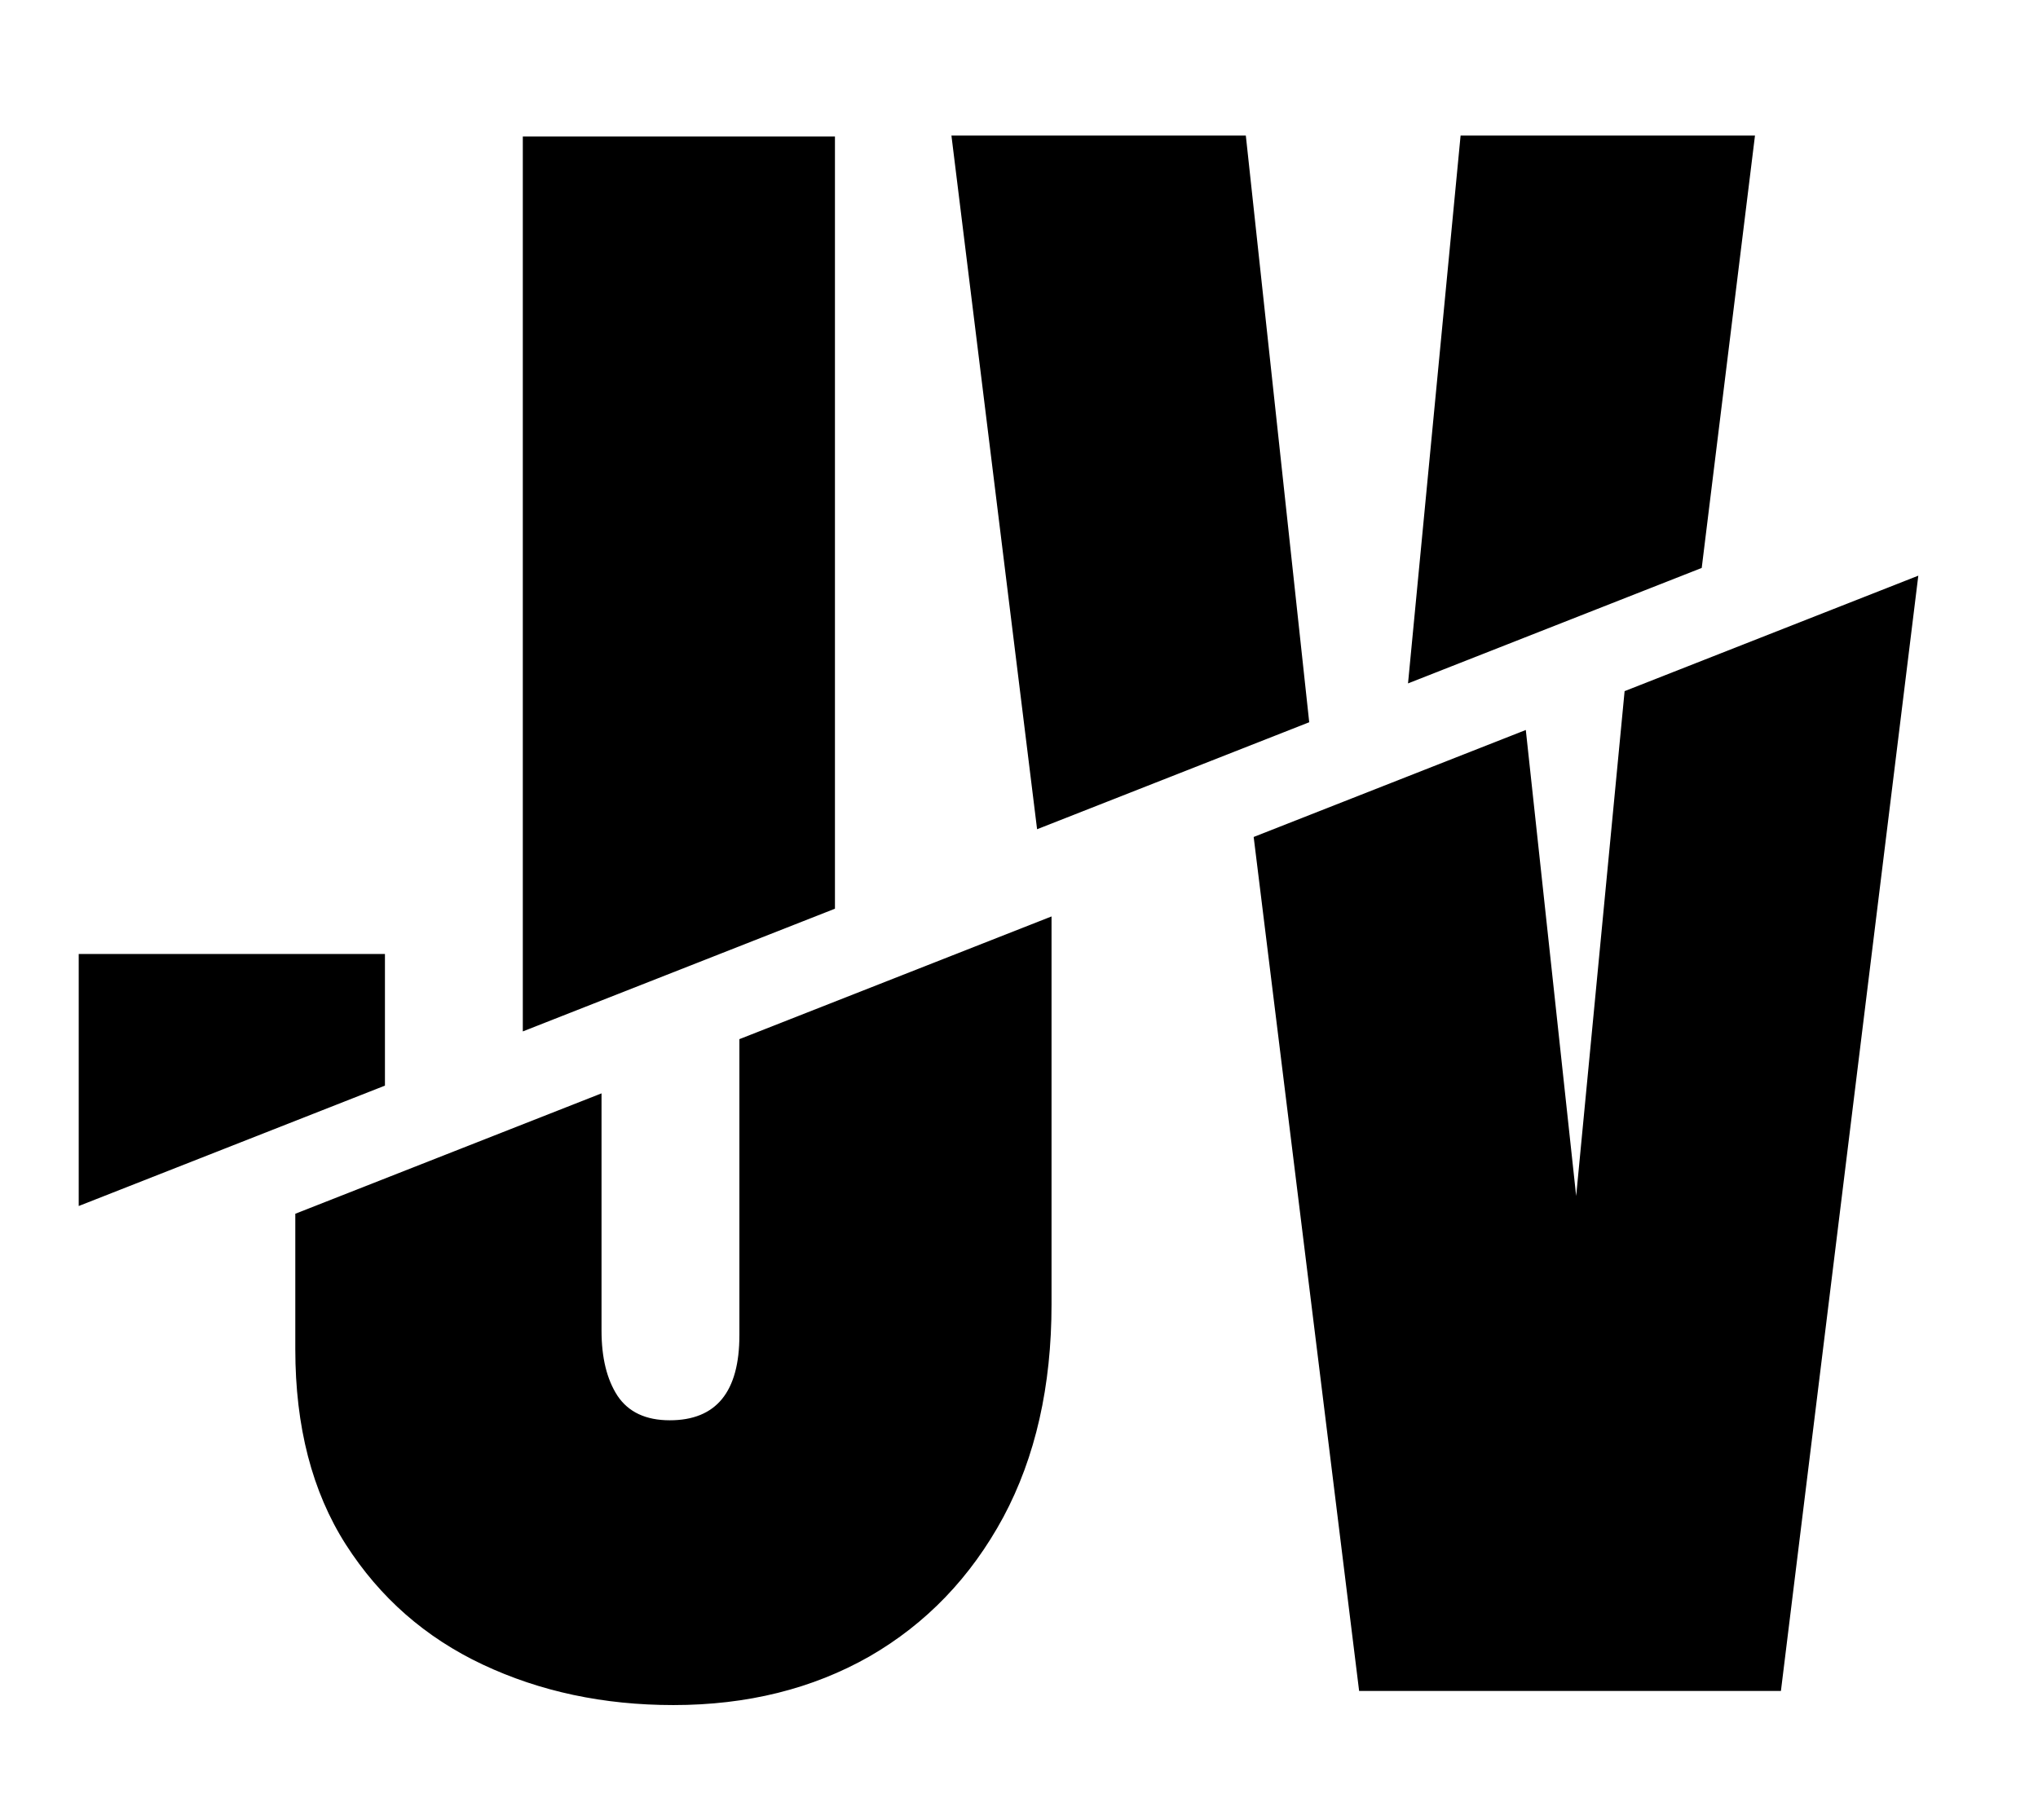
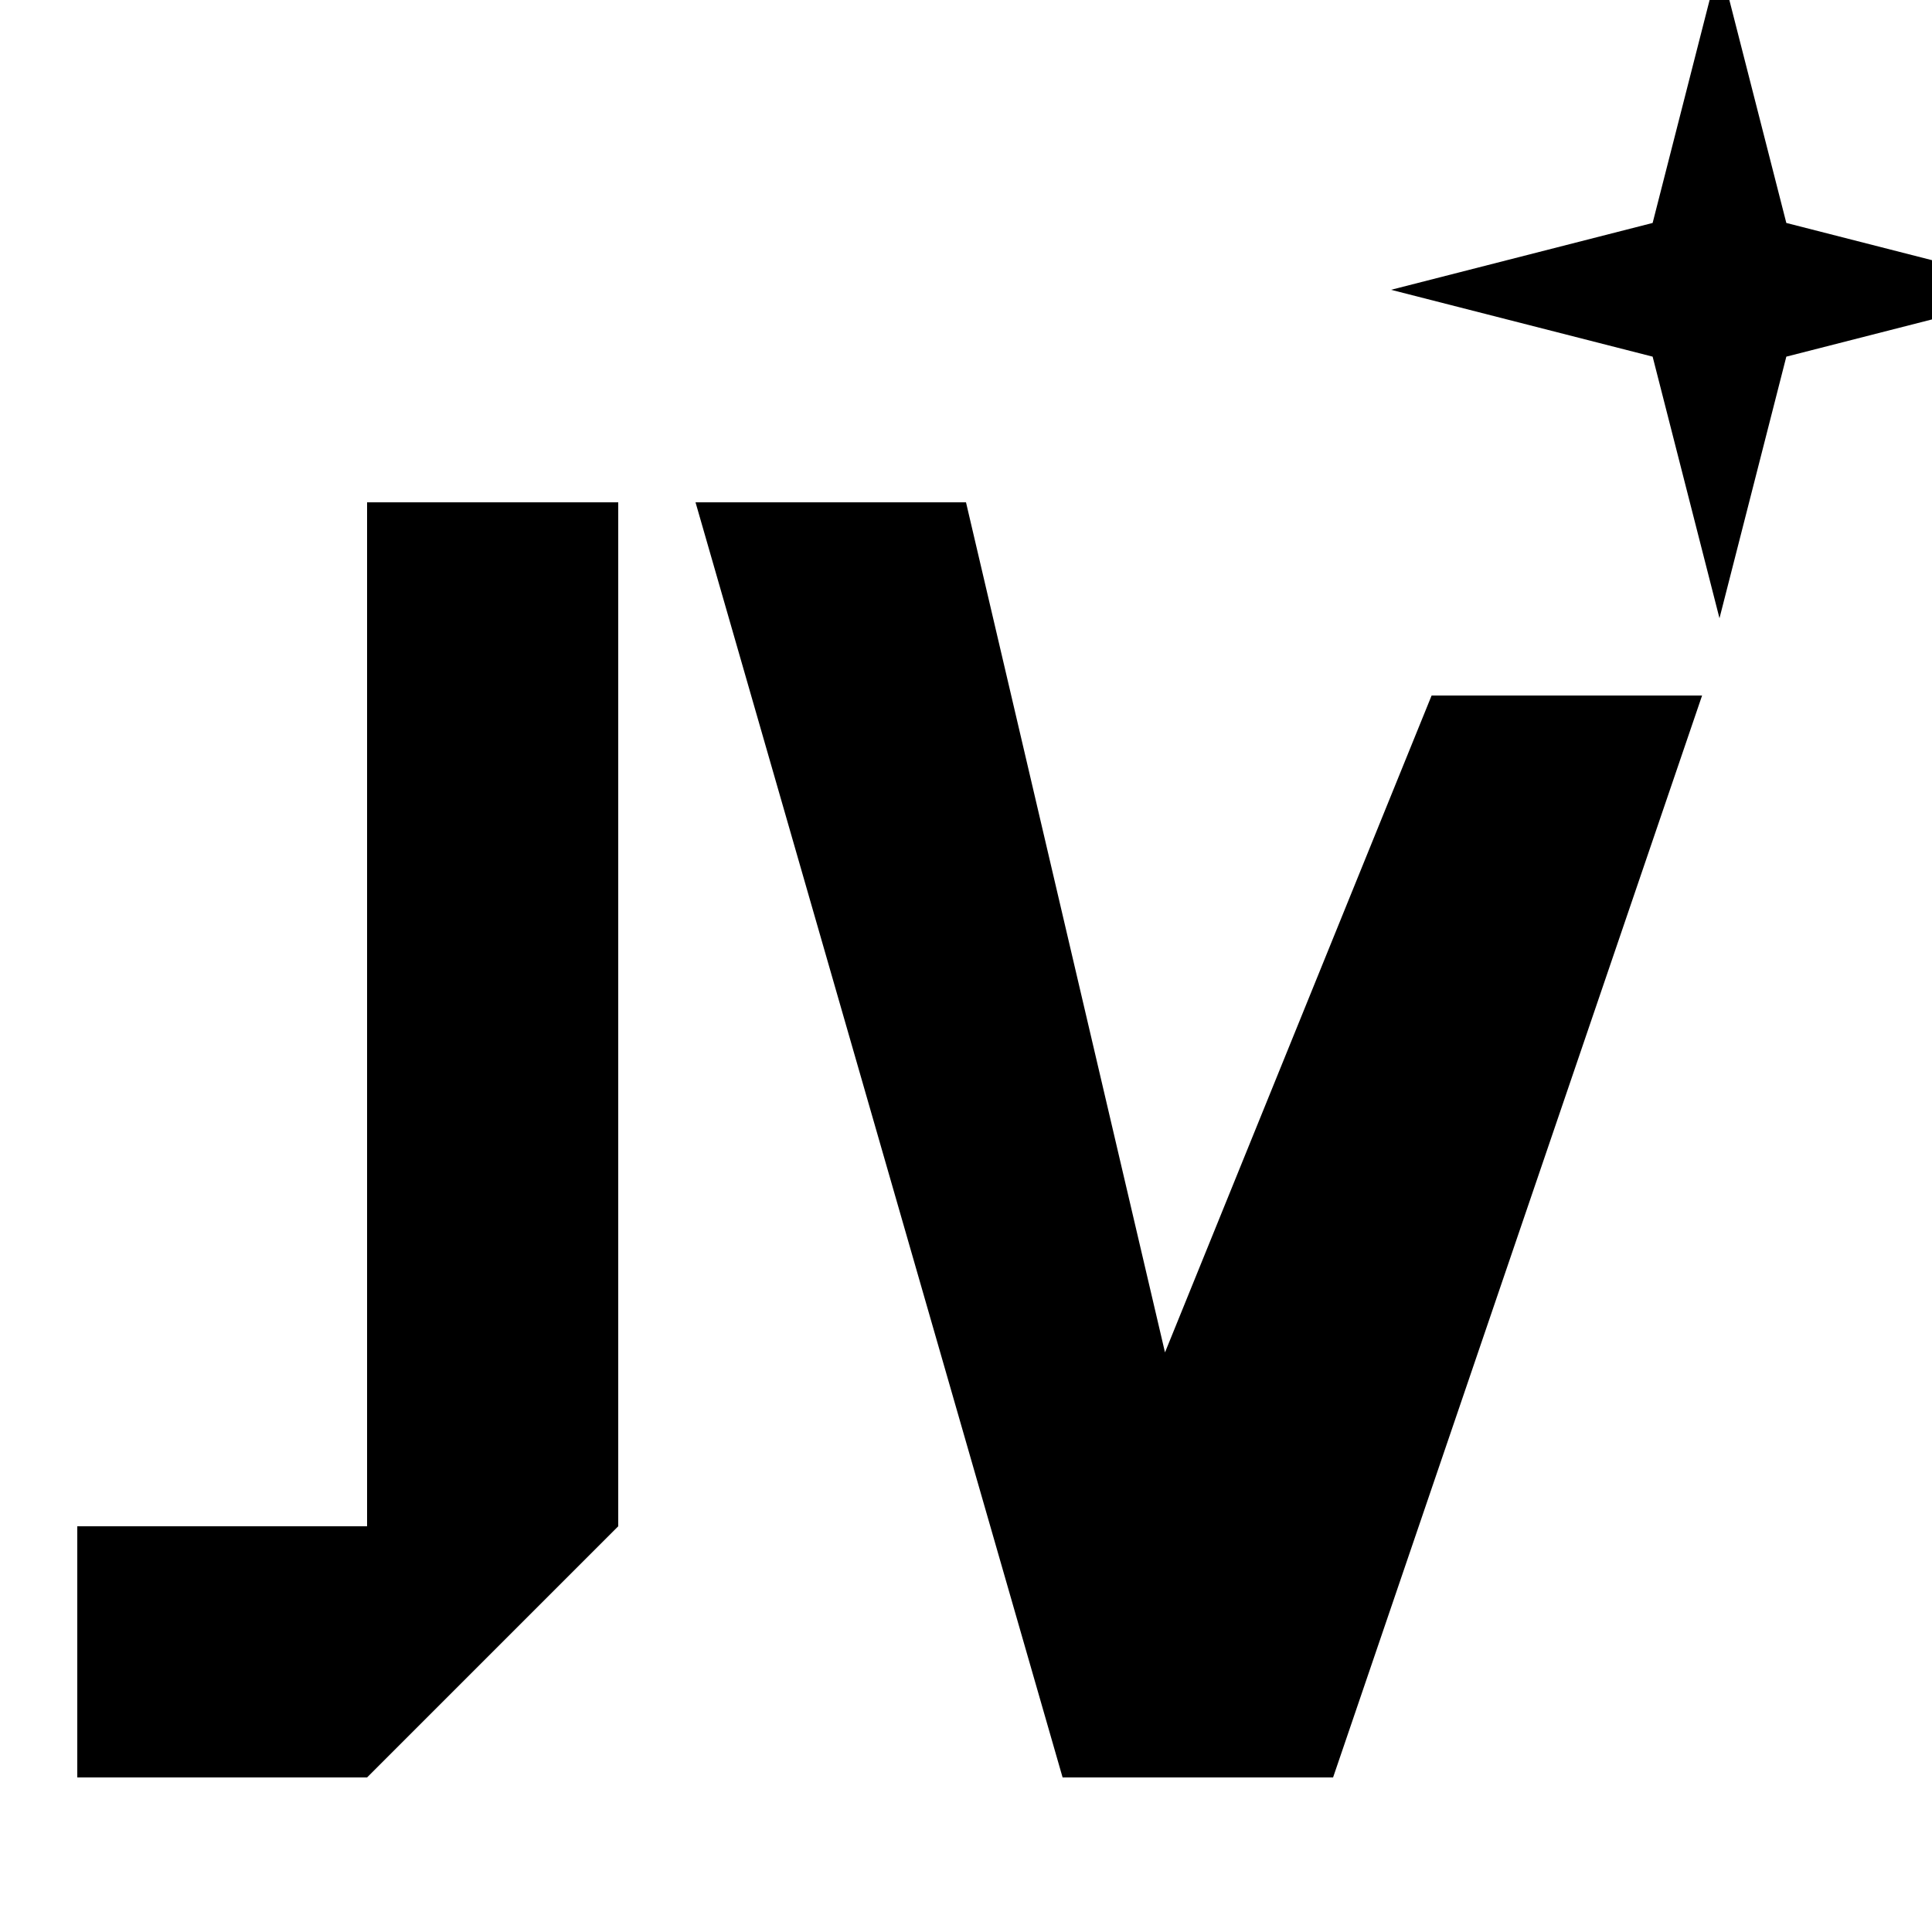
- <svg xmlns="http://www.w3.org/2000/svg" viewBox="0 0 44.79 40" width="44.79" height="40">
-   <defs>
-     <clipPath id="au">
-       <polygon points="-3,-1 43.03,-1 43.03,10.27 -3,28.37" />
-     </clipPath>
-     <clipPath id="al">
-       <polygon points="-3,28.37 43.03,10.27 43.03,41 -3,41" />
-     </clipPath>
-   </defs>
-   <path d="M10.04 37.31Q7.74 37.31 5.85 36.42Q3.96 35.53 2.84 33.78Q1.73 32.04 1.73 29.49V20.97H8.46V29.08Q8.46 29.97 8.81 30.51Q9.17 31.05 9.96 31.05Q11.49 31.05 11.49 29.18V3H18.35V28.5Q18.35 31.2 17.29 33.18Q16.22 35.16 14.35 36.24Q12.47 37.31 10.04 37.31Z M25.11 37 20.91 2.98H27.38L29.88 26.12L32.1 2.98H38.57L34.38 37Z" fill="#000" clip-path="url(#au)" />
-   <g transform="translate(4.76 0.17)">
-     <path d="M10.04 37.31Q7.74 37.31 5.85 36.42Q3.96 35.53 2.84 33.78Q1.73 32.04 1.73 29.49V20.97H8.46V29.08Q8.46 29.97 8.81 30.51Q9.17 31.05 9.96 31.05Q11.49 31.05 11.49 29.18V3H18.35V28.5Q18.35 31.2 17.29 33.18Q16.22 35.16 14.35 36.24Q12.47 37.31 10.04 37.31Z M25.11 37 20.91 2.98H27.38L29.88 26.12L32.1 2.98H38.57L34.38 37Z" fill="#000" clip-path="url(#al)" />
-   </g>
+ <svg xmlns="http://www.w3.org/2000/svg" viewBox="0 0 100 100" width="100" height="100">
+   <path fill="#000" d="M19.00 26.00 L32.00 26.00 L32.00 79.00 L19.00 92.00 L4.00 92.00 L4.00 79.00 L19.00 79.00Z M36.00 26.00 L50.00 26.00 L60.30 70.00 L74.10 36.00 L88.10 36.00 L69.00 92.00 L55.00 92.00Z" />
+   <path fill="#000" d="M89.00 -2.00 L92.46 11.54 L106.00 15.00 L92.46 18.46 L89.00 32.00 L85.54 18.46 L72.00 15.00 L85.54 11.54Z" />
</svg>
